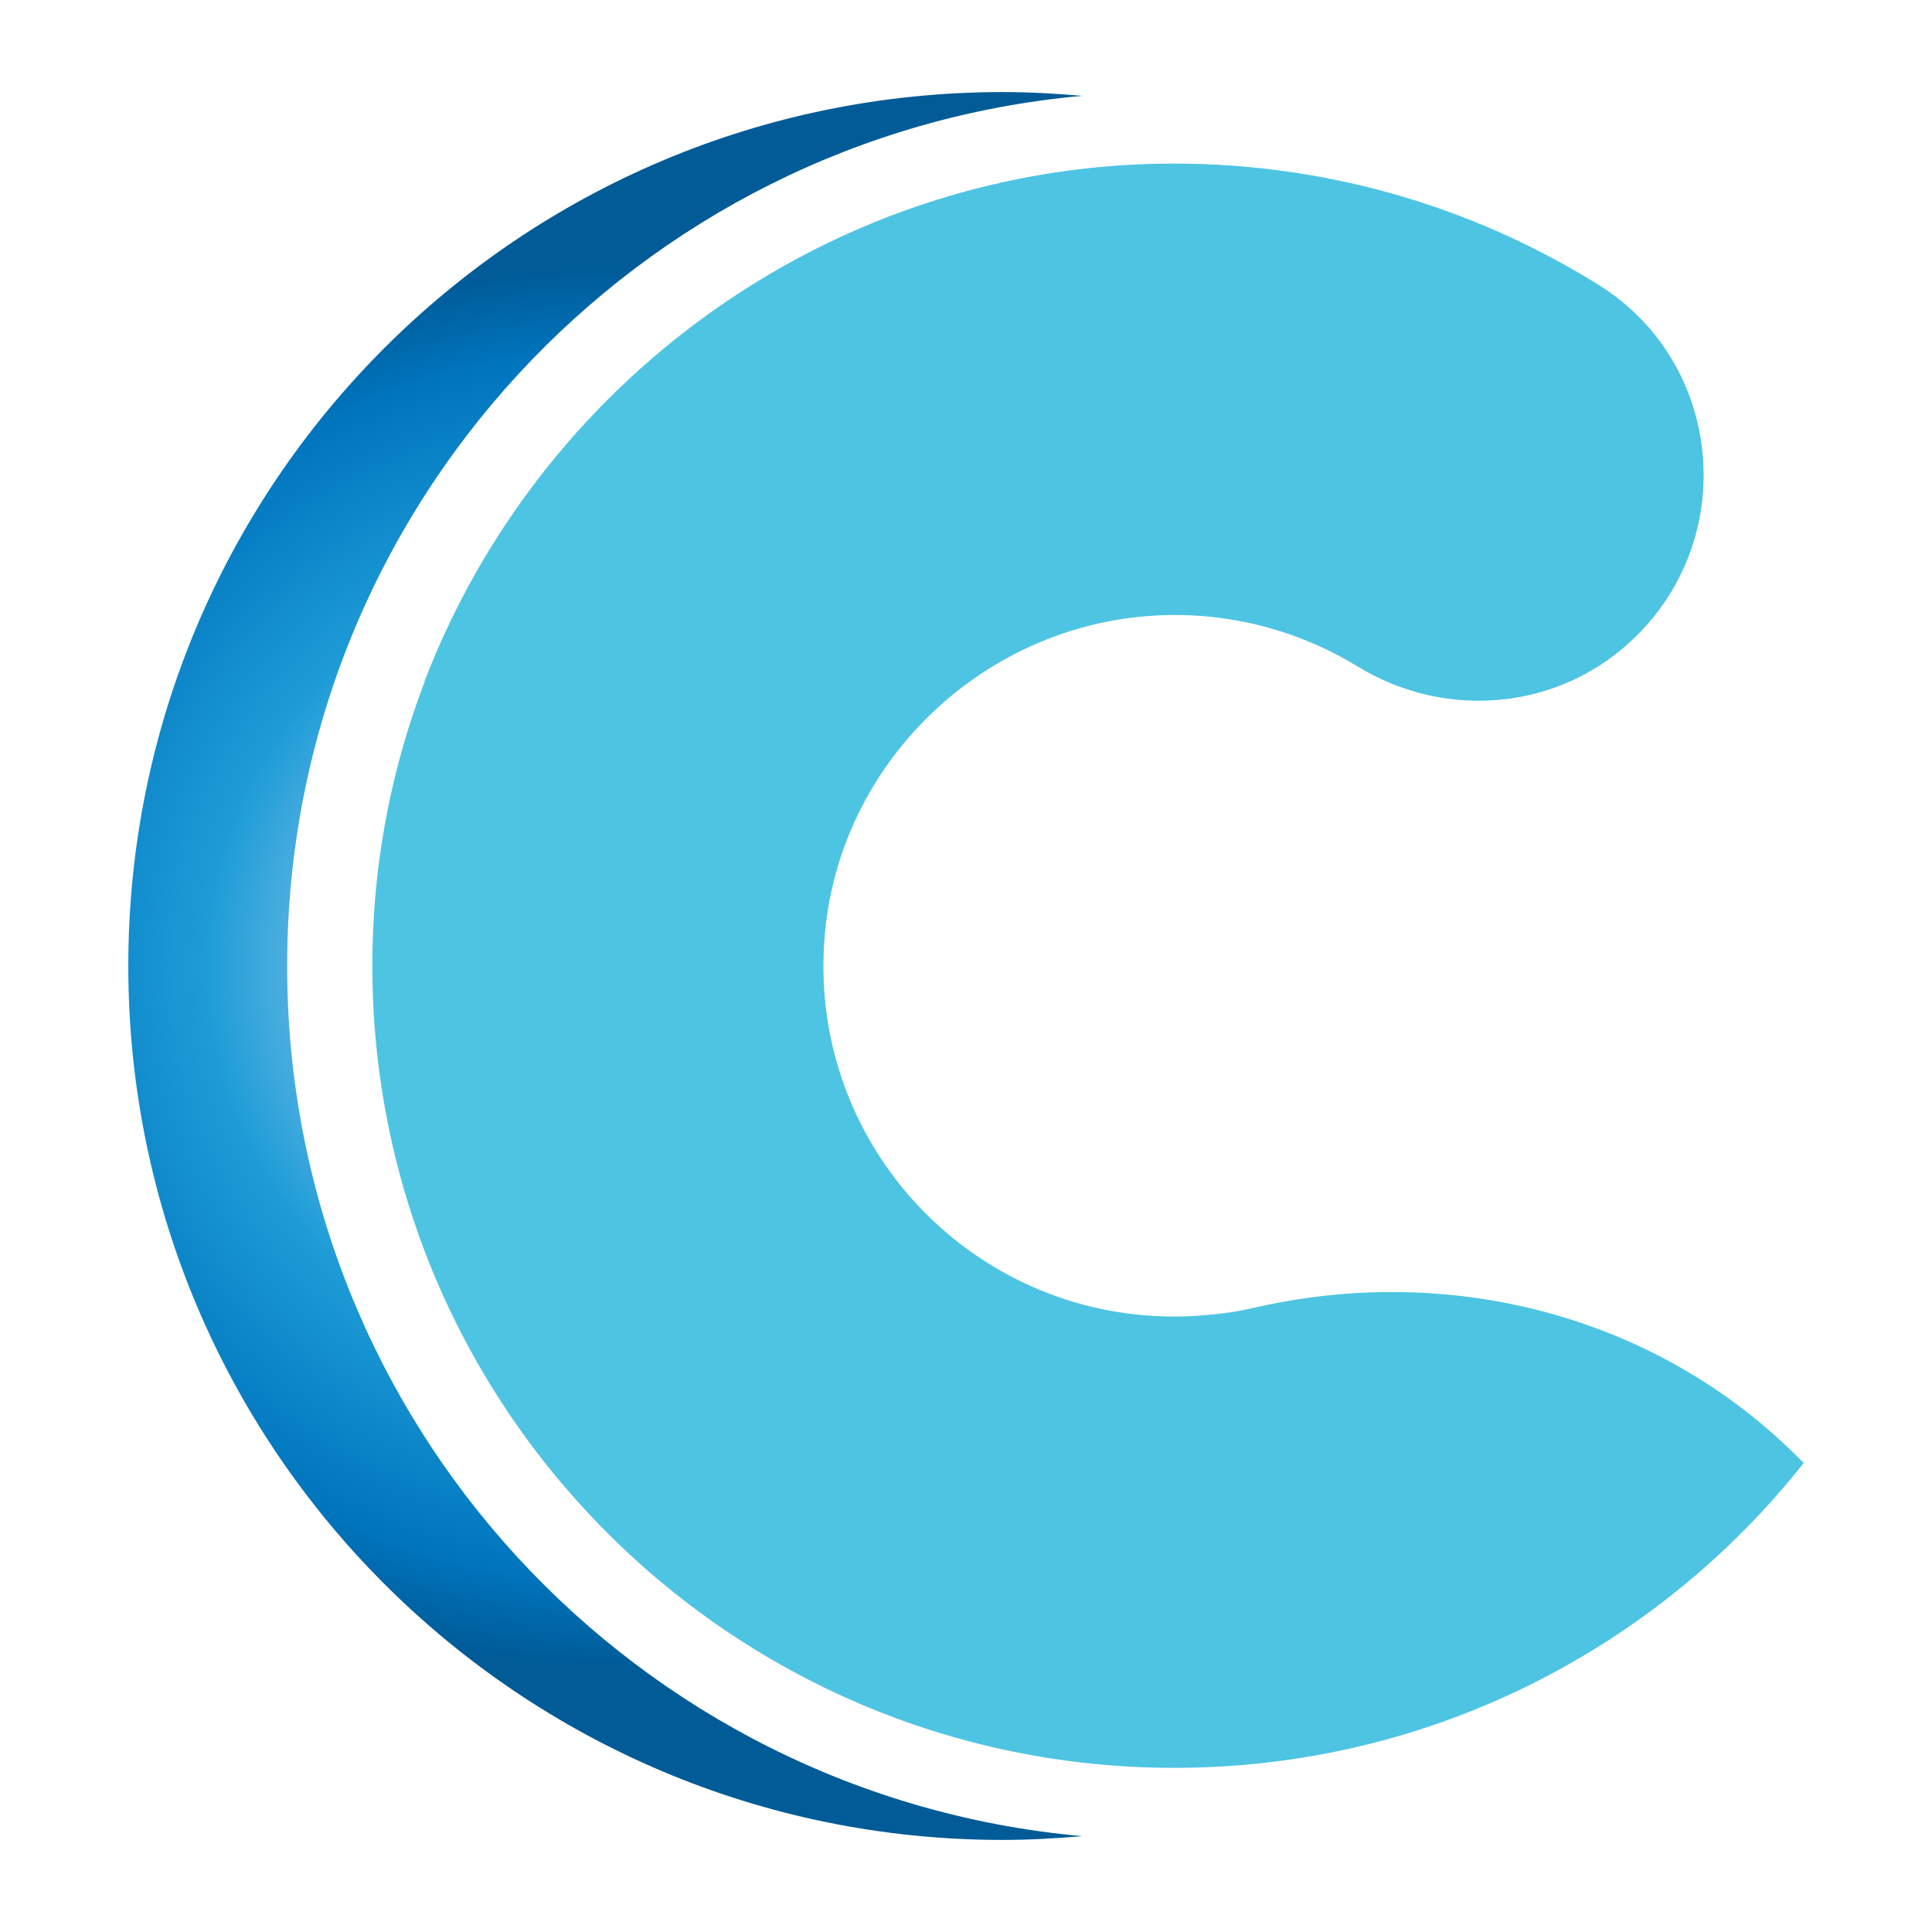
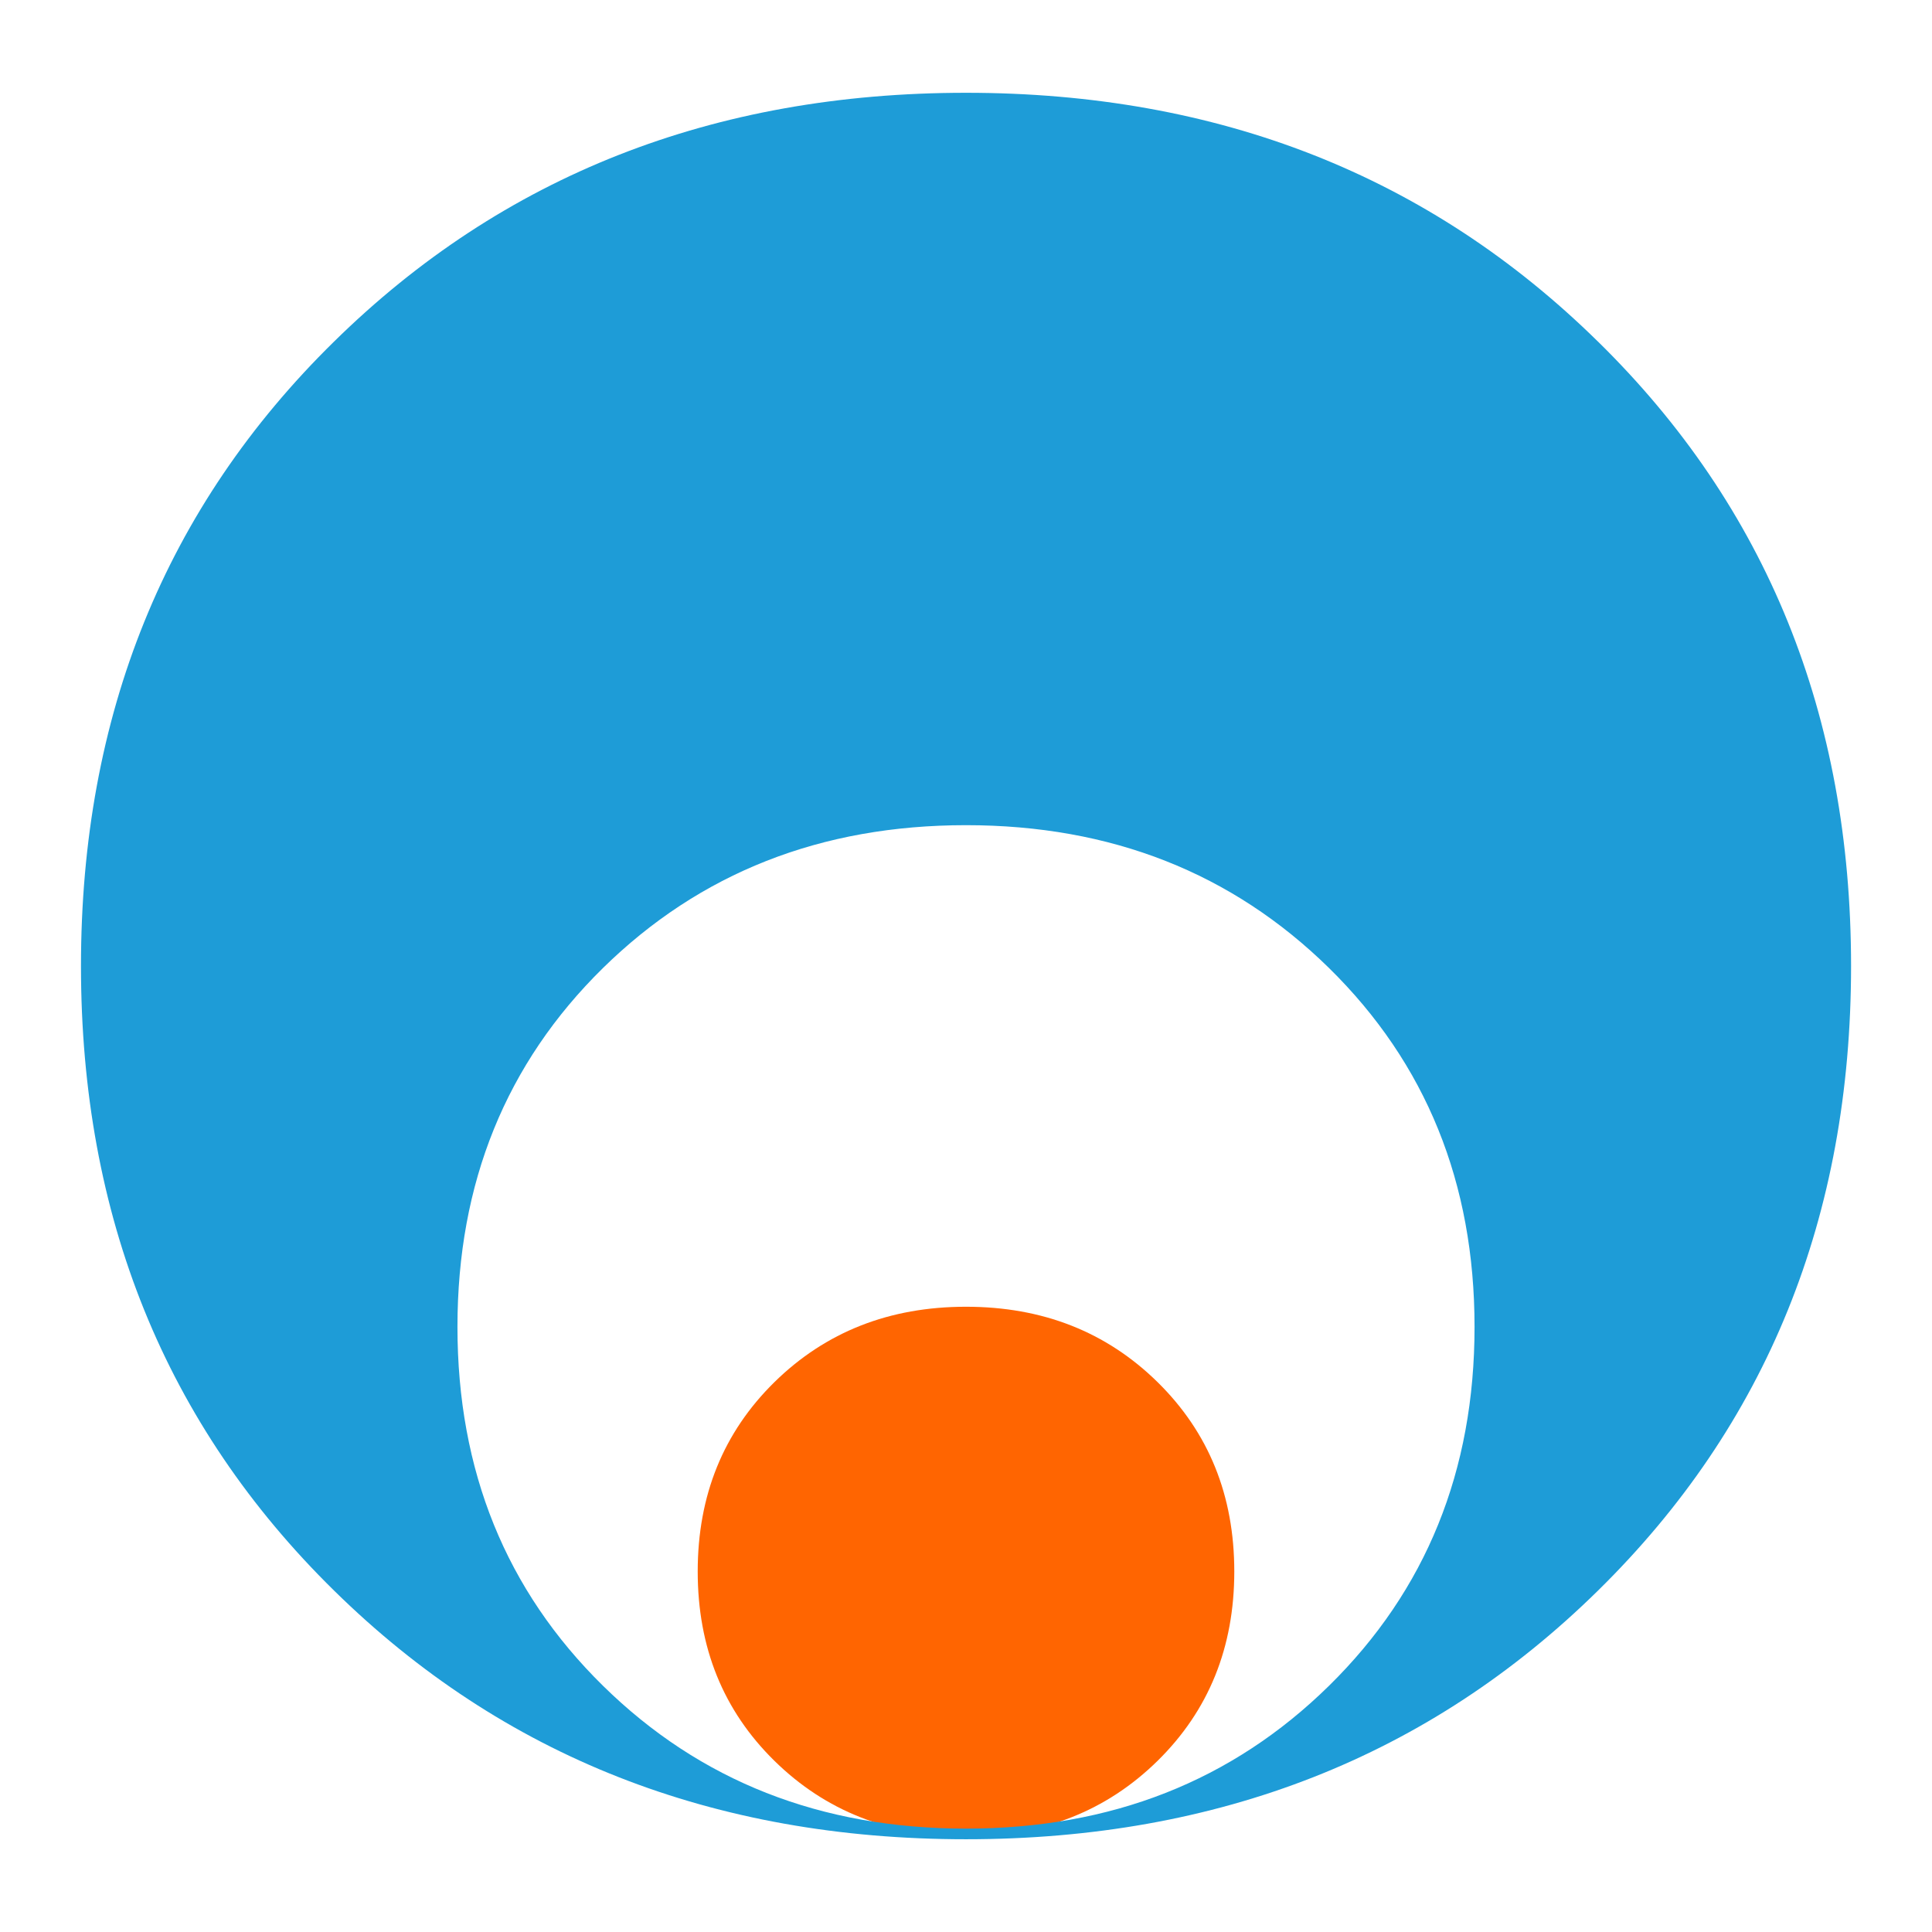
- <svg xmlns="http://www.w3.org/2000/svg" version="1.1" id="Layer_1" x="0px" y="0px" viewBox="0 0 512 512" enable-background="new 0 0 512 512" xml:space="preserve">
-   <g>
-     <g>
-       <radialGradient id="SVGID_1_" cx="160.389" cy="256" r="186.572" gradientUnits="userSpaceOnUse">
-         <stop offset="0" style="stop-color:#CCE0F4" />
-         <stop offset="6.405089e-02" style="stop-color:#C3DCF2" />
-         <stop offset="0.171" style="stop-color:#A9D2EE" />
-         <stop offset="0.307" style="stop-color:#80C2E7" />
-         <stop offset="0.465" style="stop-color:#47ACDE" />
-         <stop offset="0.567" style="stop-color:#1E9CD7" />
-         <stop offset="0.865" style="stop-color:#0075BE" />
-         <stop offset="0.994" style="stop-color:#005B97" />
-       </radialGradient>
-       <path fill="url(#SVGID_1_)" d="M76.1,256c0-120.8,92.6-220,210.7-230.6c-6.9-0.6-14-1-21.1-1C137.7,24.4,34,128.1,34,256    c0,127.9,103.7,231.6,231.7,231.6c7.1,0,14.1-0.4,21.1-1C168.6,476,76.1,376.9,76.1,256z" />
-     </g>
-     <path fill="#4EC4E3" d="M311.2,349c-53.3,0-96.2-44.9-92.8-98.9c2.9-47.9,43-86.1,91-87.1c18.5-0.4,35.8,4.7,50.4,13.6   c23.8,14.6,54.4,11.5,74.1-8.3h0c27-27,22.3-72.4-10.1-92.7c-33.9-21.2-74.2-33.1-117.3-32.2C192.8,46,100.3,139.2,98.7,252.8   c-1.7,118.8,94.1,215.7,212.5,215.7c67.6,0,127.9-31.6,166.8-80.8l-1.5-1.5c-37.7-37.7-92.3-51.6-144.3-39.6   C325.4,348.2,318.4,349,311.2,349z" />
-     <path fill="#4EC4E3" d="M423.7,75.7c-33.9-21.2-74.2-33.1-117.3-32.2c-88.3,1.9-163.8,58.6-193.9,137.1   c49.6,210.1,219.6,165.9,219.6,165.9c-6.8,1.6-13.8,2.4-21,2.4c-53.3,0-96.2-44.9-92.8-98.9c2.9-47.9,43-86.1,91-87.1   c18.5-0.4,35.8,4.7,50.4,13.6c23.8,14.6,54.4,11.5,74.1-8.3l0,0C460.9,141.4,456.1,96,423.7,75.7z" />
-   </g>
+ <svg xmlns="http://www.w3.org/2000/svg" id="Layer_1" version="1.1" viewBox="0 0 512 512">
+   <defs>
+     <style>
+       .st0 {
+         fill: #ff6501;
+       }
+ 
+       .st1 {
+         fill: #1e9cd7;
+       }
+     </style>
+   </defs>
+   <path class="st0" d="M306.77,366.28c13.55,13.32,20.33,30.05,20.33,50.18s-6.78,36.86-20.33,50.18c-13.56,13.32-30.48,19.97-50.77,19.97s-37.22-6.66-50.77-19.97c-13.56-13.32-20.33-30.04-20.33-50.18s6.78-36.86,20.33-50.18c13.56-13.32,30.48-19.98,50.77-19.98s37.22,6.66,50.77,19.98Z" />
+   <path class="st1" d="M423.47,90.52c-44.69-43.94-100.52-65.93-167.47-65.93s-122.78,21.99-167.47,65.93C43.8,134.41,21.46,189.63,21.46,256s22.34,121.59,67.08,165.53c44.69,43.94,100.52,65.89,167.47,65.89s122.78-21.95,167.47-65.89c44.73-43.94,67.07-99.07,67.07-165.53s-22.34-121.59-67.07-165.48ZM352.21,446.74c-25.69,25.25-57.73,37.86-96.21,37.86s-70.51-12.6-96.21-37.86-38.56-56.94-38.56-95.1,12.87-69.85,38.56-95.1c25.69-25.21,57.73-37.86,96.21-37.86s70.51,12.65,96.21,37.86c25.69,25.25,38.56,56.94,38.56,95.1s-12.87,69.85-38.56,95.1Z" />
</svg>
